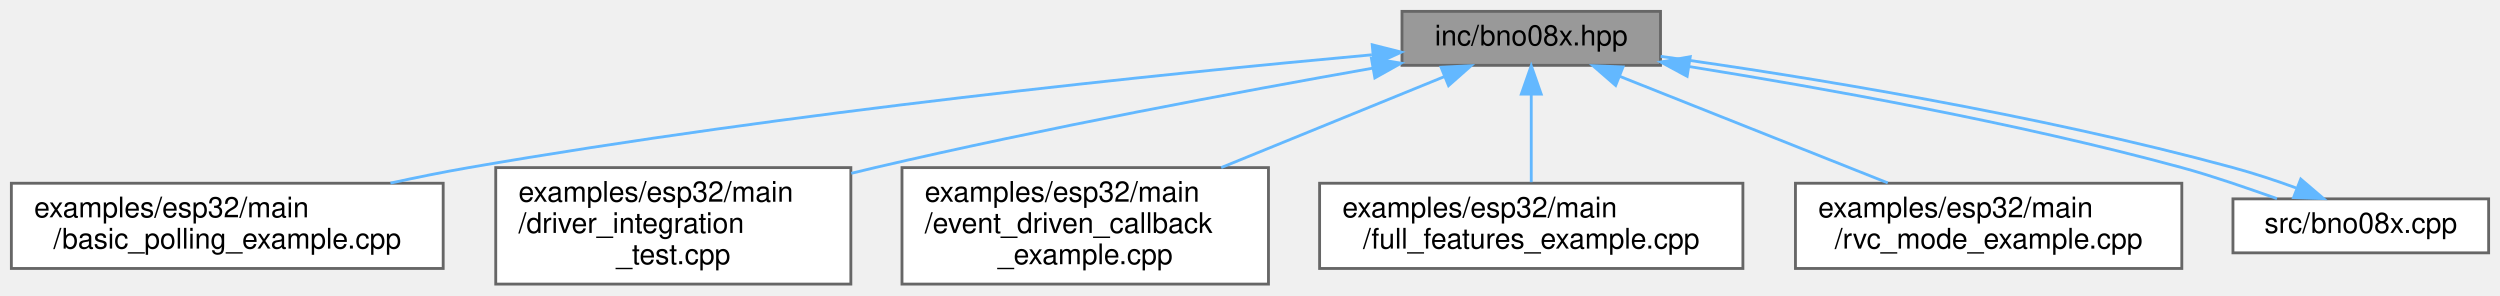
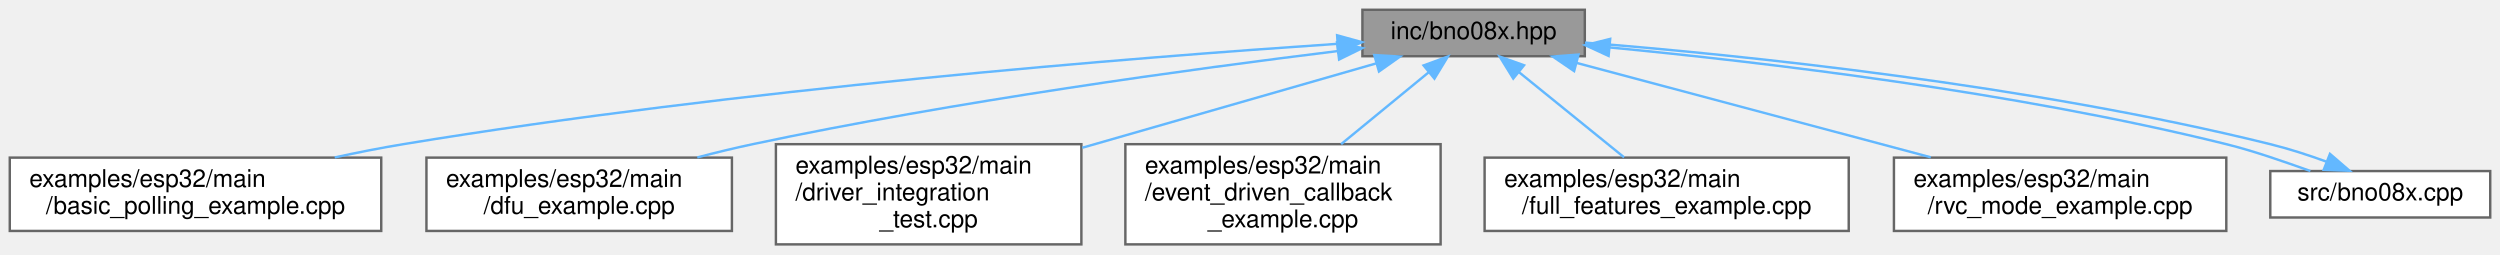
- <svg xmlns="http://www.w3.org/2000/svg" xmlns:xlink="http://www.w3.org/1999/xlink" width="880pt" height="104pt" viewBox="0.00 0.00 880.00 104.00">
+ <svg xmlns="http://www.w3.org/2000/svg" xmlns:xlink="http://www.w3.org/1999/xlink" width="1023pt" height="104pt" viewBox="0.00 0.00 1023.00 104.00">
  <g id="graph0" class="graph" transform="scale(1 1) rotate(0) translate(4 100)">
    <g id="Node000001" class="node">
      <g id="a_Node000001">
        <a xlink:title="High level C++ interface for the BNO08x IMU family.">
-           <polygon fill="#999999" stroke="#666666" points="580.5,-96 489.5,-96 489.5,-77 580.5,-77 580.5,-96" />
-           <text text-anchor="middle" x="535" y="-84" font-family="Helvetica,sans-Serif" font-size="10.00">inc/bno08x.hpp</text>
+           <polygon fill="#999999" stroke="#666666" points="644.5,-96 553.5,-96 553.5,-77 644.5,-77 644.5,-96" />
+           <text text-anchor="middle" x="599" y="-84" font-family="Helvetica,sans-Serif" font-size="10.00">inc/bno08x.hpp</text>
        </a>
      </g>
    </g>
    <g id="Node000002" class="node">
      <g id="a_Node000002">
        <a xlink:href="basic__polling__example_8cpp.html" target="_top" xlink:title="Basic polling mode example with orientation and linear acceleration.">
          <polygon fill="white" stroke="#666666" points="152,-35.5 0,-35.5 0,-5.5 152,-5.5 152,-35.5" />
          <text text-anchor="start" x="8" y="-23.5" font-family="Helvetica,sans-Serif" font-size="10.00">examples/esp32/main</text>
          <text text-anchor="middle" x="76" y="-12.5" font-family="Helvetica,sans-Serif" font-size="10.00">/basic_polling_example.cpp</text>
        </a>
      </g>
    </g>
    <g id="edge1_Node000001_Node000002" class="edge">
      <g id="a_edge1_Node000001_Node000002">
        <a xlink:title=" ">
-           <path fill="none" stroke="#63b8ff" d="M478.9,-80.71C405.51,-74.02 273.06,-60.46 161,-41 152.05,-39.45 142.63,-37.55 133.44,-35.55" />
-           <polygon fill="#63b8ff" stroke="#63b8ff" points="479.02,-84.24 489.29,-81.65 479.64,-77.27 479.02,-84.24" />
+           <path fill="none" stroke="#63b8ff" d="M543.33,-82.07C459.85,-76.42 297.47,-63.5 161,-41 151.89,-39.5 142.29,-37.6 132.96,-35.59" />
+           <polygon fill="#63b8ff" stroke="#63b8ff" points="543.14,-85.56 553.35,-82.74 543.61,-78.58 543.14,-85.56" />
        </a>
      </g>
    </g>
    <g id="Node000003" class="node">
      <g id="a_Node000003">
-         <a xlink:href="driver__integration__test_8cpp.html" target="_top" xlink:title="Comprehensive Integration Test Suite for BNO08x Driver.">
-           <polygon fill="white" stroke="#666666" points="295.5,-41 170.5,-41 170.5,0 295.5,0 295.5,-41" />
-           <text text-anchor="start" x="178.5" y="-29" font-family="Helvetica,sans-Serif" font-size="10.00">examples/esp32/main</text>
-           <text text-anchor="start" x="178.5" y="-18" font-family="Helvetica,sans-Serif" font-size="10.00">/driver_integration</text>
-           <text text-anchor="middle" x="233" y="-7" font-family="Helvetica,sans-Serif" font-size="10.00">_test.cpp</text>
+         <a xlink:href="dfu__example_8cpp.html" target="_top" xlink:title="Device Firmware Update (DFU) example for BNO08x.">
+           <polygon fill="white" stroke="#666666" points="295.5,-35.5 170.5,-35.5 170.5,-5.5 295.5,-5.5 295.5,-35.5" />
+           <text text-anchor="start" x="178.5" y="-23.5" font-family="Helvetica,sans-Serif" font-size="10.00">examples/esp32/main</text>
+           <text text-anchor="middle" x="233" y="-12.5" font-family="Helvetica,sans-Serif" font-size="10.00">/dfu_example.cpp</text>
        </a>
      </g>
    </g>
    <g id="edge2_Node000001_Node000003" class="edge">
      <g id="a_edge2_Node000001_Node000003">
        <a xlink:title=" ">
-           <path fill="none" stroke="#63b8ff" d="M479.23,-76.01C432.28,-67.72 363.47,-54.87 304,-41 301.26,-40.36 298.47,-39.69 295.65,-38.99" />
-           <polygon fill="#63b8ff" stroke="#63b8ff" points="478.74,-79.48 489.2,-77.76 479.95,-72.58 478.74,-79.48" />
+           <path fill="none" stroke="#63b8ff" d="M543.52,-79.12C483.96,-71.81 386.74,-58.54 304,-41 296.62,-39.44 288.87,-37.56 281.32,-35.59" />
+           <polygon fill="#63b8ff" stroke="#63b8ff" points="543.12,-82.6 553.47,-80.33 543.96,-75.65 543.12,-82.6" />
        </a>
      </g>
    </g>
    <g id="Node000004" class="node">
      <g id="a_Node000004">
-         <a xlink:href="event__driven__callback__example_8cpp.html" target="_top" xlink:title="Event-driven callback example with step counter and tap detector.">
-           <polygon fill="white" stroke="#666666" points="442.5,-41 313.5,-41 313.5,0 442.5,0 442.5,-41" />
+         <a xlink:href="driver__integration__test_8cpp.html" target="_top" xlink:title="Comprehensive Integration Test Suite for BNO08x Driver.">
+           <polygon fill="white" stroke="#666666" points="438.5,-41 313.5,-41 313.5,0 438.5,0 438.5,-41" />
          <text text-anchor="start" x="321.5" y="-29" font-family="Helvetica,sans-Serif" font-size="10.00">examples/esp32/main</text>
-           <text text-anchor="start" x="321.5" y="-18" font-family="Helvetica,sans-Serif" font-size="10.00">/event_driven_callback</text>
-           <text text-anchor="middle" x="378" y="-7" font-family="Helvetica,sans-Serif" font-size="10.00">_example.cpp</text>
+           <text text-anchor="start" x="321.5" y="-18" font-family="Helvetica,sans-Serif" font-size="10.00">/driver_integration</text>
+           <text text-anchor="middle" x="376" y="-7" font-family="Helvetica,sans-Serif" font-size="10.00">_test.cpp</text>
        </a>
      </g>
    </g>
    <g id="edge3_Node000001_Node000004" class="edge">
      <g id="a_edge3_Node000001_Node000004">
        <a xlink:title=" ">
-           <path fill="none" stroke="#63b8ff" d="M504.51,-73.07C482.18,-63.97 451.45,-51.44 425.86,-41.01" />
-           <polygon fill="#63b8ff" stroke="#63b8ff" points="503.24,-76.33 513.83,-76.87 505.89,-69.85 503.24,-76.33" />
+           <path fill="none" stroke="#63b8ff" d="M559.07,-74.04C525.68,-64.46 477.46,-50.62 438.89,-39.55" />
+           <polygon fill="#63b8ff" stroke="#63b8ff" points="558.35,-77.47 568.93,-76.87 560.28,-70.75 558.35,-77.47" />
        </a>
      </g>
    </g>
    <g id="Node000005" class="node">
      <g id="a_Node000005">
-         <a xlink:href="full__features__example_8cpp.html" target="_top" xlink:title="Comprehensive example demonstrating all BNO08x features.">
-           <polygon fill="white" stroke="#666666" points="609.5,-35.5 460.5,-35.5 460.5,-5.5 609.5,-5.5 609.5,-35.5" />
-           <text text-anchor="start" x="468.5" y="-23.5" font-family="Helvetica,sans-Serif" font-size="10.00">examples/esp32/main</text>
-           <text text-anchor="middle" x="535" y="-12.5" font-family="Helvetica,sans-Serif" font-size="10.00">/full_features_example.cpp</text>
+         <a xlink:href="event__driven__callback__example_8cpp.html" target="_top" xlink:title="Event-driven callback example with step counter and tap detector.">
+           <polygon fill="white" stroke="#666666" points="585.5,-41 456.5,-41 456.5,0 585.5,0 585.5,-41" />
+           <text text-anchor="start" x="464.5" y="-29" font-family="Helvetica,sans-Serif" font-size="10.00">examples/esp32/main</text>
+           <text text-anchor="start" x="464.5" y="-18" font-family="Helvetica,sans-Serif" font-size="10.00">/event_driven_callback</text>
+           <text text-anchor="middle" x="521" y="-7" font-family="Helvetica,sans-Serif" font-size="10.00">_example.cpp</text>
        </a>
      </g>
    </g>
    <g id="edge4_Node000001_Node000005" class="edge">
      <g id="a_edge4_Node000001_Node000005">
        <a xlink:title=" ">
-           <path fill="none" stroke="#63b8ff" d="M535,-66.85C535,-56.97 535,-45.01 535,-35.86" />
-           <polygon fill="#63b8ff" stroke="#63b8ff" points="531.5,-66.87 535,-76.87 538.5,-66.87 531.5,-66.87" />
+           <path fill="none" stroke="#63b8ff" d="M580.61,-70.41C569.91,-61.63 556.29,-50.46 544.78,-41.01" />
+           <polygon fill="#63b8ff" stroke="#63b8ff" points="578.53,-73.23 588.48,-76.87 582.97,-67.82 578.53,-73.23" />
        </a>
      </g>
    </g>
    <g id="Node000006" class="node">
      <g id="a_Node000006">
-         <a xlink:href="rvc__mode__example_8cpp.html" target="_top" xlink:title="RVC (Reduced Vector Computation) mode example.">
-           <polygon fill="white" stroke="#666666" points="764,-35.5 628,-35.5 628,-5.5 764,-5.5 764,-35.5" />
-           <text text-anchor="start" x="636" y="-23.5" font-family="Helvetica,sans-Serif" font-size="10.00">examples/esp32/main</text>
-           <text text-anchor="middle" x="696" y="-12.5" font-family="Helvetica,sans-Serif" font-size="10.00">/rvc_mode_example.cpp</text>
+         <a xlink:href="full__features__example_8cpp.html" target="_top" xlink:title="Comprehensive example demonstrating all BNO08x features.">
+           <polygon fill="white" stroke="#666666" points="752.5,-35.5 603.5,-35.5 603.5,-5.5 752.5,-5.5 752.5,-35.5" />
+           <text text-anchor="start" x="611.5" y="-23.5" font-family="Helvetica,sans-Serif" font-size="10.00">examples/esp32/main</text>
+           <text text-anchor="middle" x="678" y="-12.5" font-family="Helvetica,sans-Serif" font-size="10.00">/full_features_example.cpp</text>
        </a>
      </g>
    </g>
    <g id="edge5_Node000001_Node000006" class="edge">
      <g id="a_edge5_Node000001_Node000006">
        <a xlink:title=" ">
-           <path fill="none" stroke="#63b8ff" d="M566.08,-73.15C593.1,-62.4 632.24,-46.85 660.49,-35.62" />
-           <polygon fill="#63b8ff" stroke="#63b8ff" points="564.71,-69.92 556.71,-76.87 567.3,-76.43 564.71,-69.92" />
+           <path fill="none" stroke="#63b8ff" d="M617.5,-70.52C630.51,-59.98 647.81,-45.96 660.58,-35.62" />
+           <polygon fill="#63b8ff" stroke="#63b8ff" points="615.22,-67.85 609.65,-76.87 619.63,-73.29 615.22,-67.85" />
        </a>
      </g>
    </g>
    <g id="Node000007" class="node">
      <g id="a_Node000007">
-         <a xlink:href="bno08x_8cpp.html" target="_top" xlink:title="Template implementation of the BNO08x C++ driver.">
-           <polygon fill="white" stroke="#666666" points="872,-30 782,-30 782,-11 872,-11 872,-30" />
-           <text text-anchor="middle" x="827" y="-18" font-family="Helvetica,sans-Serif" font-size="10.00">src/bno08x.cpp</text>
+         <a xlink:href="rvc__mode__example_8cpp.html" target="_top" xlink:title="RVC (Reduced Vector Computation) mode example.">
+           <polygon fill="white" stroke="#666666" points="907,-35.5 771,-35.5 771,-5.5 907,-5.5 907,-35.5" />
+           <text text-anchor="start" x="779" y="-23.5" font-family="Helvetica,sans-Serif" font-size="10.00">examples/esp32/main</text>
+           <text text-anchor="middle" x="839" y="-12.5" font-family="Helvetica,sans-Serif" font-size="10.00">/rvc_mode_example.cpp</text>
        </a>
      </g>
    </g>
    <g id="edge6_Node000001_Node000007" class="edge">
      <g id="a_edge6_Node000001_Node000007">
        <a xlink:title=" ">
-           <path fill="none" stroke="#63b8ff" d="M590.47,-76.59C637.21,-69.06 705.43,-56.94 764,-41 774.96,-38.02 786.87,-33.82 797.5,-30.09" />
-           <polygon fill="#63b8ff" stroke="#63b8ff" points="589.87,-73.14 580.55,-78.17 590.97,-80.05 589.87,-73.14" />
+           <path fill="none" stroke="#63b8ff" d="M641.15,-74.26C681.49,-63.5 742.48,-47.24 786.07,-35.62" />
+           <polygon fill="#63b8ff" stroke="#63b8ff" points="640.13,-70.91 631.37,-76.87 641.93,-77.67 640.13,-70.91" />
        </a>
      </g>
    </g>
-     <g id="edge7_Node000007_Node000001" class="edge">
-       <g id="a_edge7_Node000007_Node000001">
+     <g id="Node000008" class="node">
+       <g id="a_Node000008">
+         <a xlink:href="bno08x_8cpp.html" target="_top" xlink:title="Template implementation of the BNO08x C++ driver.">
+           <polygon fill="white" stroke="#666666" points="1015,-30 925,-30 925,-11 1015,-11 1015,-30" />
+           <text text-anchor="middle" x="970" y="-18" font-family="Helvetica,sans-Serif" font-size="10.00">src/bno08x.cpp</text>
+         </a>
+       </g>
+     </g>
+     <g id="edge7_Node000001_Node000008" class="edge">
+       <g id="a_edge7_Node000001_Node000008">
        <a xlink:title=" ">
-           <path fill="none" stroke="#63b8ff" d="M804.22,-33.85C797.16,-36.44 789.37,-39 782,-41 713.05,-59.76 630.72,-73.23 580.55,-80.16" />
-           <polygon fill="#63b8ff" stroke="#63b8ff" points="805.86,-36.97 813.91,-30.09 803.32,-30.45 805.86,-36.97" />
+           <path fill="none" stroke="#63b8ff" d="M654.61,-80.59C716.82,-74.62 820.01,-62.57 907,-41 918.32,-38.19 930.57,-33.88 941.4,-30.02" />
+           <polygon fill="#63b8ff" stroke="#63b8ff" points="654.24,-77.11 644.61,-81.53 654.89,-84.08 654.24,-77.11" />
+         </a>
+       </g>
+     </g>
+     <g id="edge8_Node000008_Node000001" class="edge">
+       <g id="a_edge8_Node000008_Node000001">
+         <a xlink:title=" ">
+           <path fill="none" stroke="#63b8ff" d="M947.91,-33.87C940.68,-36.53 932.63,-39.11 925,-41 826.96,-65.3 708.35,-77.53 644.57,-82.57" />
+           <polygon fill="#63b8ff" stroke="#63b8ff" points="949.42,-37.04 957.45,-30.12 946.86,-30.52 949.42,-37.04" />
        </a>
      </g>
    </g>
  </g>
</svg>
